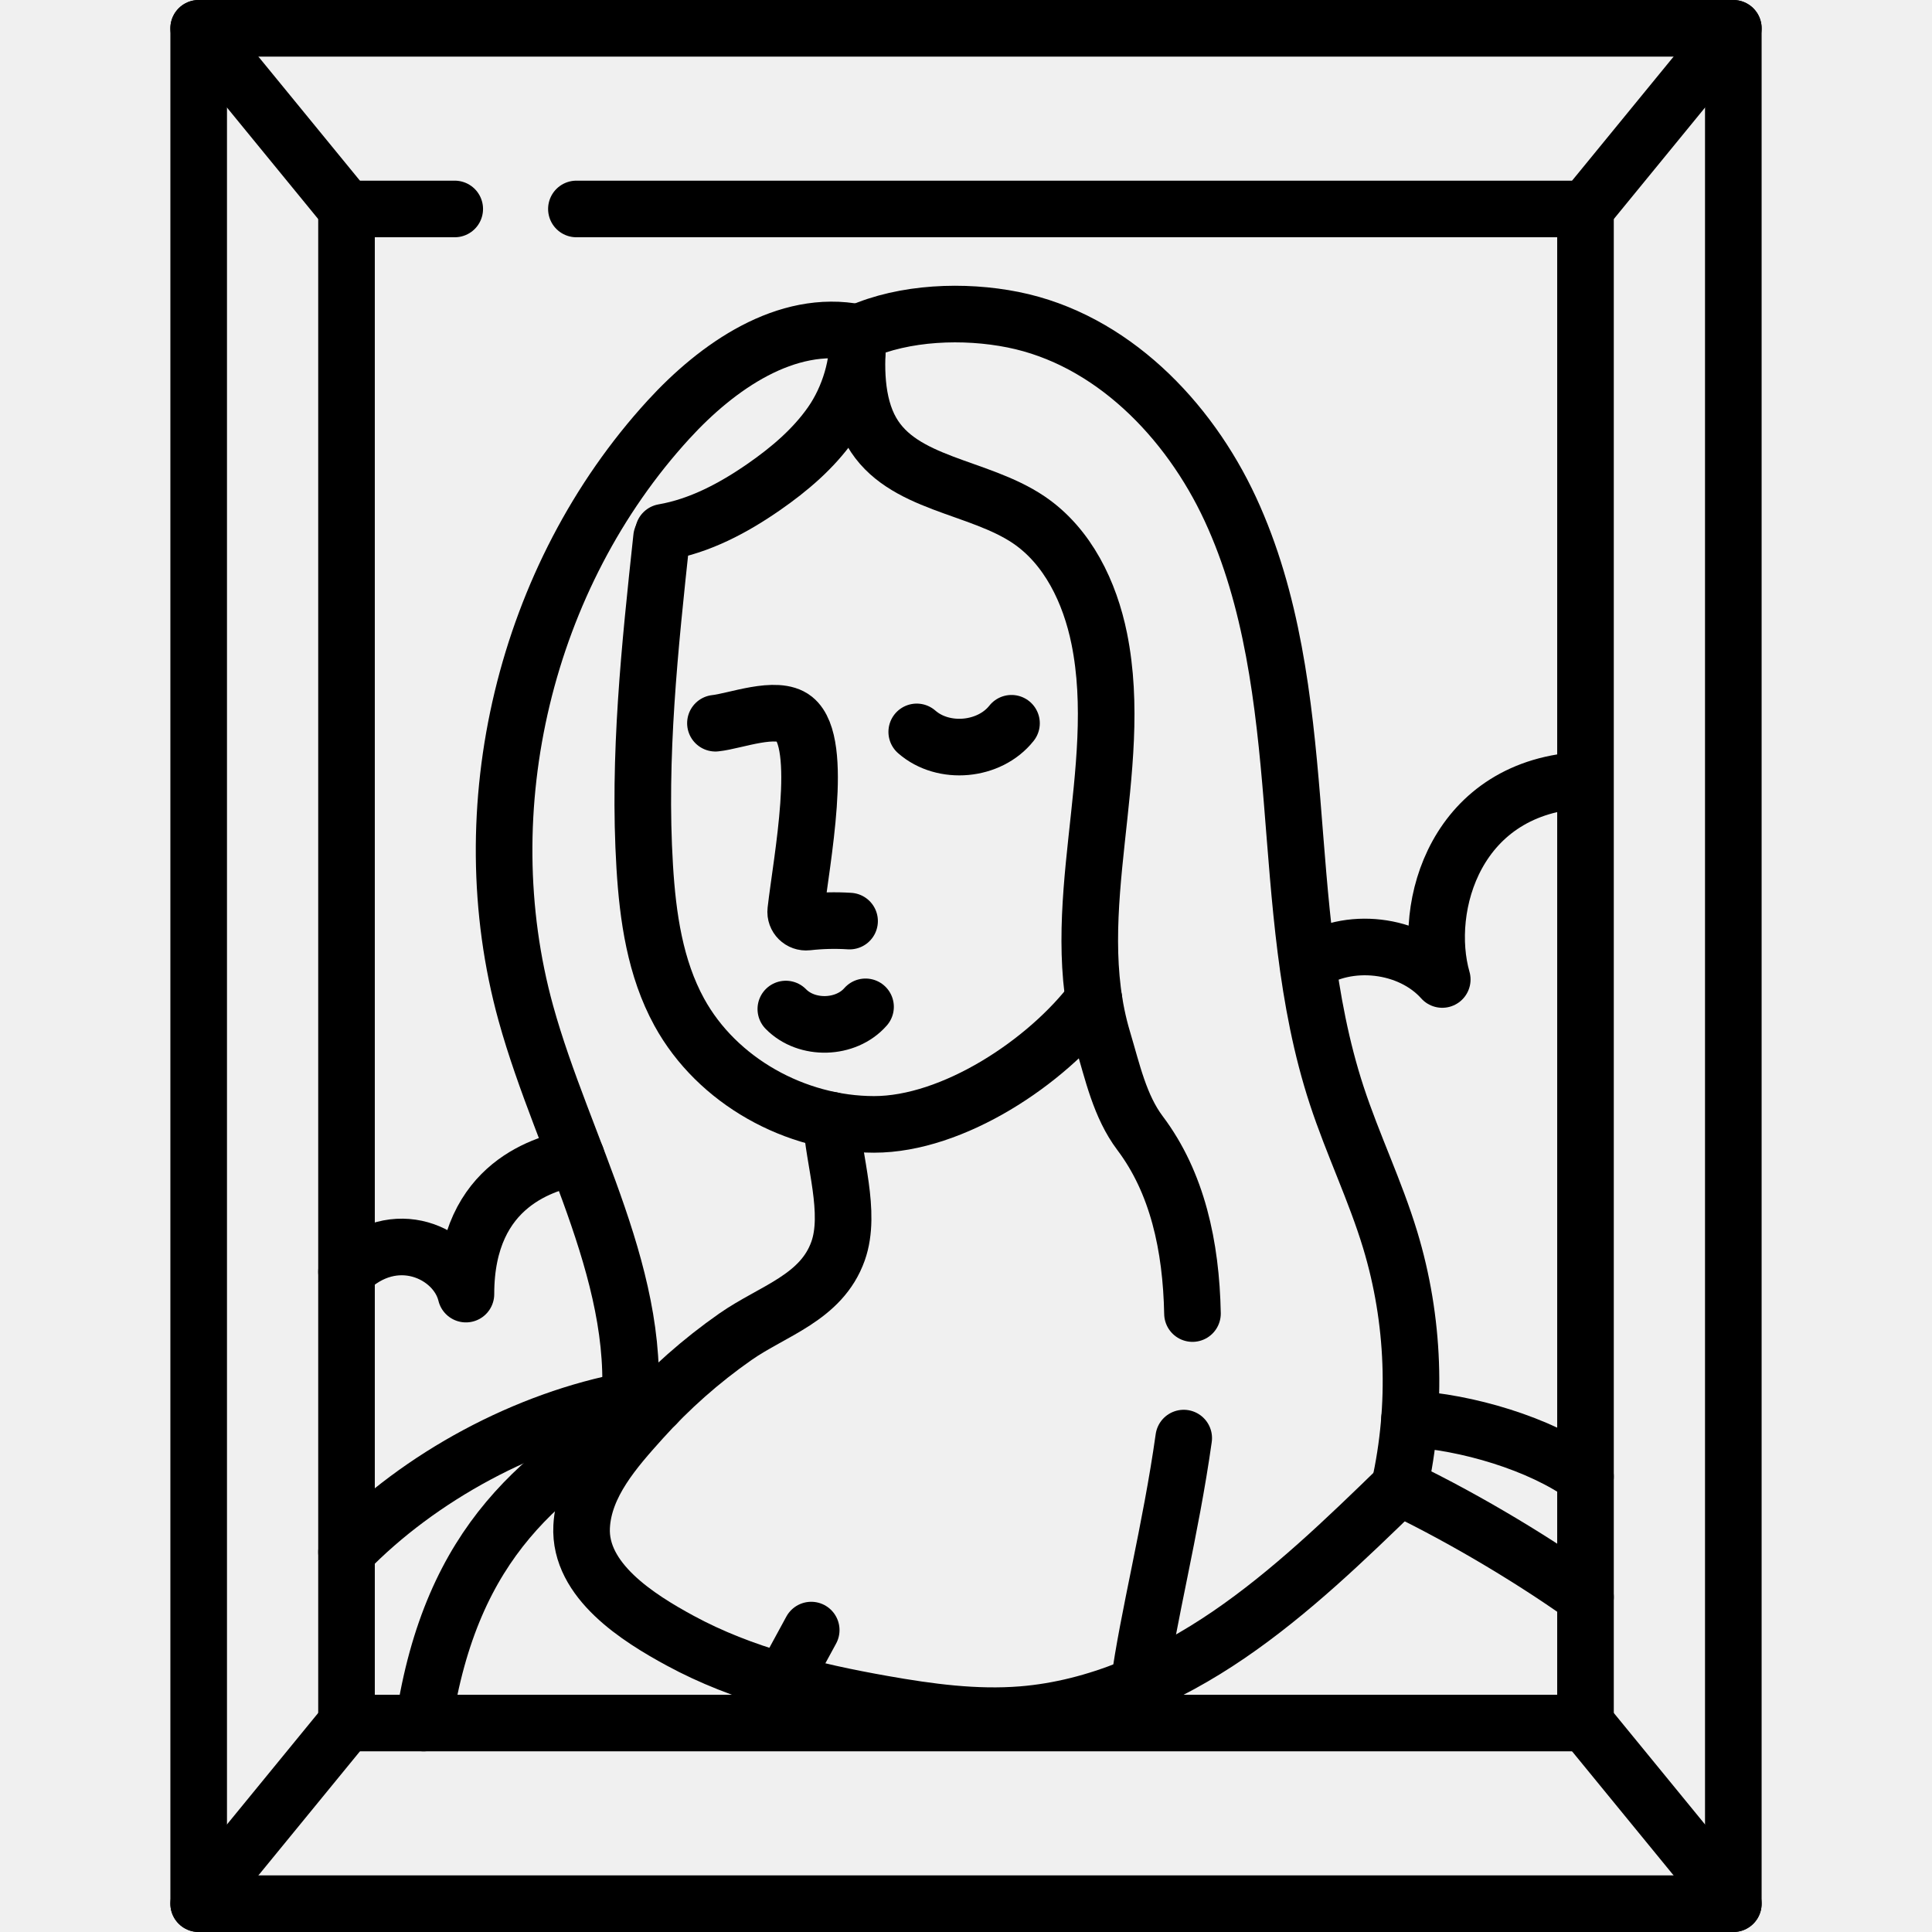
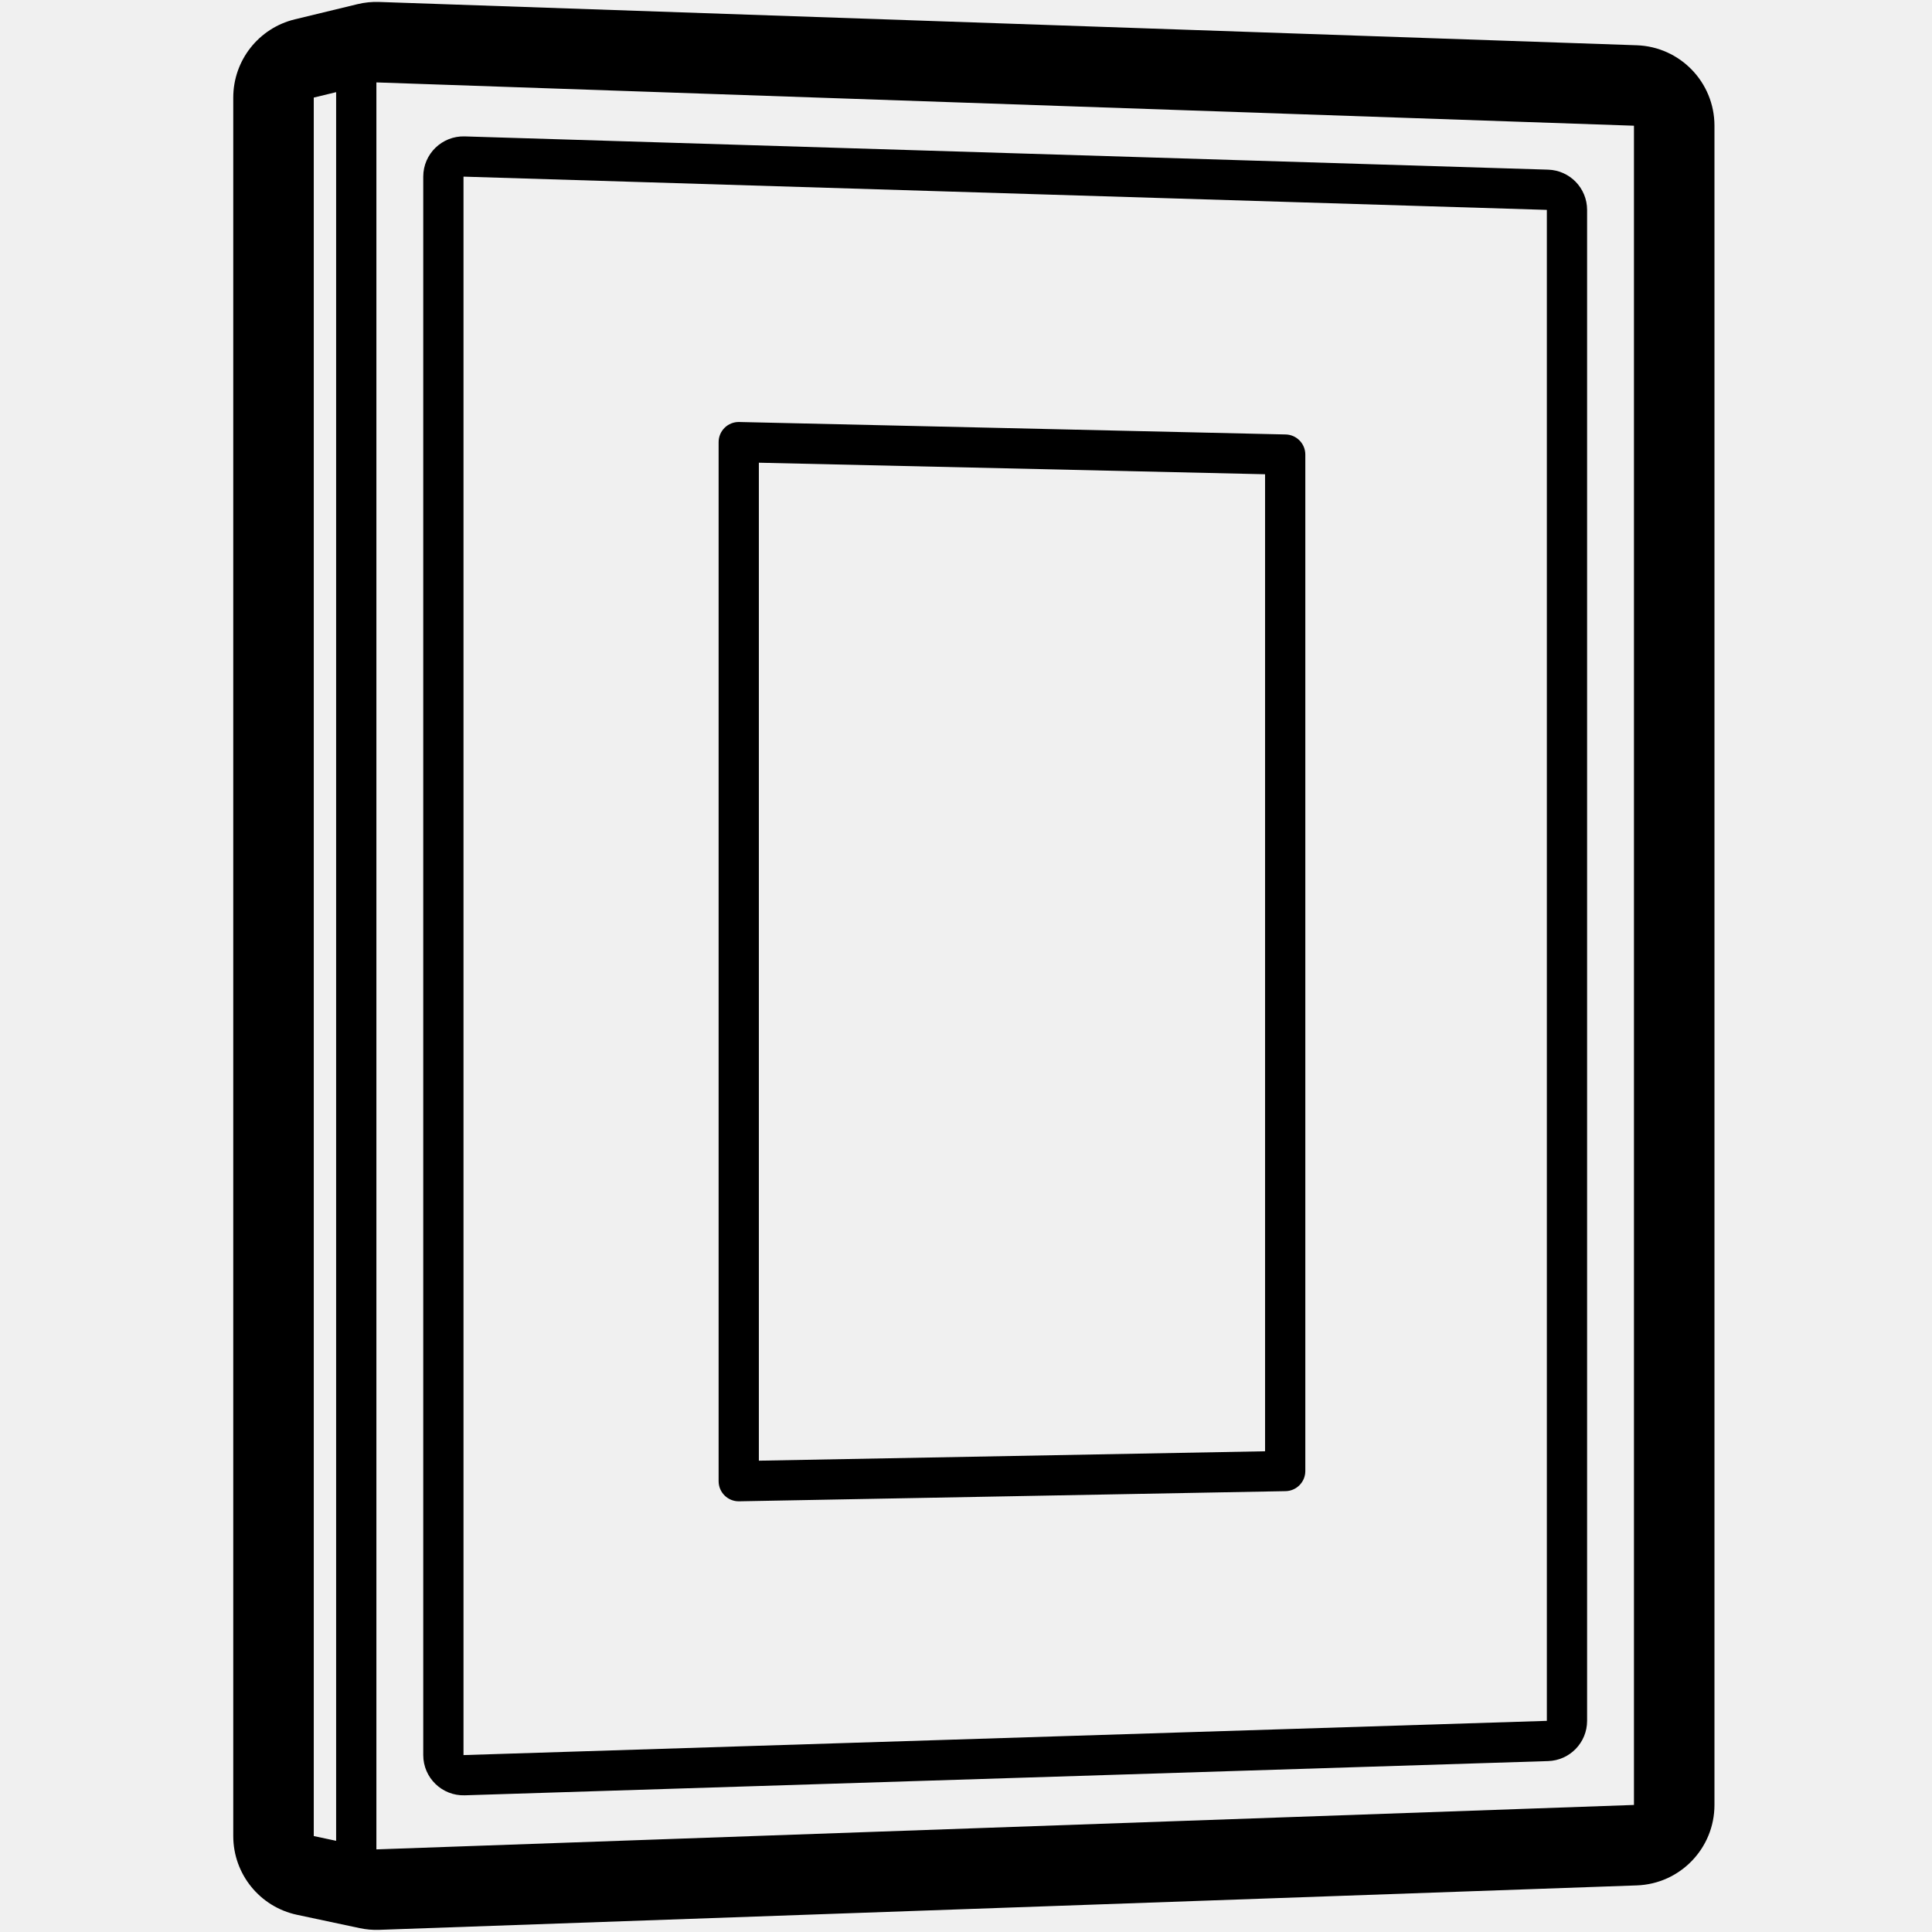
- <svg xmlns="http://www.w3.org/2000/svg" version="1.1" id="svg9" width="682.667" height="682.667" viewBox="0 0 682.667 682.667">
-   <defs id="defs13">
-     <clipPath clipPathUnits="userSpaceOnUse" id="clipPath23">
-       <path d="M 0,512 H 512 V 0 H 0 Z" id="path21" />
-     </clipPath>
-     <clipPath clipPathUnits="userSpaceOnUse" id="clipPath37">
-       <path d="M 0,512 H 512 V 0 H 0 Z" id="path35" />
-     </clipPath>
-   </defs>
-   <mask id="custom">
-     <rect id="bg" x="0" y="0" width="100%" height="100%" fill="white" />
-     <g transform="matrix(1.333333,0,0,-1.333333,0,682.6667)" />
-   </mask>
-   <g mask="url(#custom)">
-     <g id="g15" transform="matrix(1.333333,0,0,-1.333333,0,682.6667)">
-       <g id="g17">
-         <g id="g19" clip-path="url(#clipPath23)">
-           <path d="M 459.348,7.5 H 52.652 v 497 h 406.696 z" style="fill:none;stroke:#000000;stroke-width:15;stroke-linecap:round;stroke-linejoin:round;stroke-miterlimit:10;stroke-dasharray:none;stroke-opacity:1" id="path25" />
-         </g>
-       </g>
-       <g id="g27" transform="translate(152.7524,456.6233)">
-         <path d="M 0,0 H 267.418 V -401.247 H -60.923 V 0 h 28.68" style="fill:none;stroke:#000000;stroke-width:15;stroke-linecap:round;stroke-linejoin:round;stroke-miterlimit:10;stroke-dasharray:none;stroke-opacity:1" id="path29" />
-       </g>
-       <g id="g31">
-         <g id="g33" clip-path="url(#clipPath37)">
-           <g id="g39" transform="translate(52.6519,504.5)">
-             <path d="M 0,0 39.178,-47.877" style="fill:none;stroke:#000000;stroke-width:15;stroke-linecap:round;stroke-linejoin:round;stroke-miterlimit:10;stroke-dasharray:none;stroke-opacity:1" id="path41" />
-           </g>
-           <g id="g43" transform="translate(459.3481,504.5)">
-             <path d="M 0,0 -39.178,-47.877" style="fill:none;stroke:#000000;stroke-width:15;stroke-linecap:round;stroke-linejoin:round;stroke-miterlimit:10;stroke-dasharray:none;stroke-opacity:1" id="path45" />
-           </g>
-           <g id="g47" transform="translate(459.3481,7.5)">
-             <path d="M 0,0 -39.178,47.877" style="fill:none;stroke:#000000;stroke-width:15;stroke-linecap:round;stroke-linejoin:round;stroke-miterlimit:10;stroke-dasharray:none;stroke-opacity:1" id="path49" />
-           </g>
-           <g id="g51" transform="translate(91.8296,55.3767)">
-             <path d="M 0,0 -39.178,-47.877" style="fill:none;stroke:#000000;stroke-width:15;stroke-linecap:round;stroke-linejoin:round;stroke-miterlimit:10;stroke-dasharray:none;stroke-opacity:1" id="path53" />
-           </g>
-           <g id="g55" transform="translate(189.5972,320.3411)">
-             <path d="m 0,0 c 5.229,0.542 16.273,4.891 20.913,1.157 8.017,-6.453 1.871,-37.583 0.369,-50.847 -0.199,-1.755 1.289,-3.216 3.045,-3.019 3.723,0.42 7.483,0.511 11.222,0.272" style="fill:none;stroke:#000000;stroke-width:15;stroke-linecap:round;stroke-linejoin:round;stroke-miterlimit:10;stroke-dasharray:none;stroke-opacity:1" id="path57" />
-           </g>
-           <g id="g59" transform="translate(242.9434,318.0405)">
-             <path d="M 0,0 C 7.07,-6.199 19.281,-5.088 25.115,2.287" style="fill:none;stroke:#000000;stroke-width:15;stroke-linecap:round;stroke-linejoin:round;stroke-miterlimit:10;stroke-dasharray:none;stroke-opacity:1" id="path61" />
-           </g>
-           <g id="g63" transform="translate(208.2539,244.5942)">
-             <path d="M 0,0 C 5.529,-5.656 15.915,-5.369 21.124,0.583" style="fill:none;stroke:#000000;stroke-width:15;stroke-linecap:round;stroke-linejoin:round;stroke-miterlimit:10;stroke-dasharray:none;stroke-opacity:1" id="path65" />
-           </g>
-           <g id="g67" transform="translate(175.3208,369.5725)">
-             <path d="m 0,0 c -3.116,-28.998 -6.236,-58.161 -4.461,-87.272 0.81,-13.291 2.752,-26.867 9.157,-38.541 10.021,-18.264 30.782,-29.722 51.614,-29.735 20.833,-0.013 45.739,16.41 58.279,33.046" style="fill:none;stroke:#000000;stroke-width:15;stroke-linecap:round;stroke-linejoin:round;stroke-miterlimit:10;stroke-dasharray:none;stroke-opacity:1" id="path69" />
-           </g>
-           <g id="g71" transform="translate(227.2378,423.8972)">
-             <path d="m 0,0 c 0.557,-8.207 -2.233,-17.349 -6.948,-24.09 -4.715,-6.74 -11.094,-12.158 -17.853,-16.847 -8.065,-5.597 -16.96,-10.333 -26.632,-12.014" style="fill:none;stroke:#000000;stroke-width:15;stroke-linecap:round;stroke-linejoin:round;stroke-miterlimit:10;stroke-dasharray:none;stroke-opacity:1" id="path73" />
-           </g>
-           <g id="g75" transform="translate(313.6973,130.8926)">
-             <path d="M 0,0 C -3.403,-24.247 -9.545,-47.917 -11.859,-65.327" style="fill:none;stroke:#000000;stroke-width:15;stroke-linecap:round;stroke-linejoin:round;stroke-miterlimit:10;stroke-dasharray:none;stroke-opacity:1" id="path77" />
-           </g>
-           <g id="g79" transform="translate(227.6167,423.8843)">
-             <path d="m 0,0 c -0.97,-8.592 -0.931,-18.78 3.366,-26.284 8.059,-14.078 28.246,-14.276 41.675,-23.375 10.354,-7.016 16.174,-19.205 18.655,-31.464 7.068,-34.93 -9.27,-72.138 0.955,-106.278 2.552,-8.521 4.506,-17.678 9.858,-24.783 9.872,-13.104 13.541,-29.873 13.894,-47.807" style="fill:none;stroke:#000000;stroke-width:15;stroke-linecap:round;stroke-linejoin:round;stroke-miterlimit:10;stroke-dasharray:none;stroke-opacity:1" id="path81" />
-           </g>
-           <g id="g83" transform="translate(227.2378,423.8972)">
-             <path d="m 0,0 c -18.878,3.745 -37.103,-8.921 -50.093,-23.122 -37.988,-41.524 -52.765,-103.02 -37.794,-157.271 9.907,-35.897 32.07,-71.472 27.045,-108.37" style="fill:none;stroke:#000000;stroke-width:15;stroke-linecap:round;stroke-linejoin:round;stroke-miterlimit:10;stroke-dasharray:none;stroke-opacity:1" id="path85" />
-           </g>
-           <g id="g87" transform="translate(227.6167,423.8843)">
-             <path d="m 0,0 c 12.102,5.406 27.867,5.996 40.863,3.389 25.917,-5.198 46.472,-26.228 57.582,-50.213 11.11,-23.986 14.186,-50.817 16.343,-77.162 2.158,-26.346 3.608,-53.09 11.84,-78.209 4.237,-12.928 10.22,-25.245 14.166,-38.264 6.412,-21.152 7.258,-43.963 2.43,-65.531" style="fill:none;stroke:#000000;stroke-width:15;stroke-linecap:round;stroke-linejoin:round;stroke-miterlimit:10;stroke-dasharray:none;stroke-opacity:1" id="path89" />
-           </g>
-           <g id="g91" transform="translate(220.313,215.1453)">
-             <path d="m 0,0 c 0.569,-10.602 5.417,-24.45 1.783,-34.686 -4.407,-12.412 -17.275,-15.771 -27.223,-22.725 -9.067,-6.339 -17.408,-13.716 -24.803,-21.945 -7.132,-7.936 -15.356,-17.152 -15.93,-28.367 -0.734,-14.356 15.087,-24.231 26.09,-30.204 16.58,-9.001 35.223,-13.48 53.669,-16.746 12.22,-2.164 24.646,-3.852 37.017,-2.851 19.714,1.597 38.39,10.001 54.726,21.153 16.336,11.153 31.023,25.325 45.198,39.12" style="fill:none;stroke:#000000;stroke-width:15;stroke-linecap:round;stroke-linejoin:round;stroke-miterlimit:10;stroke-dasharray:none;stroke-opacity:1" id="path93" />
-           </g>
-           <g id="g95" transform="translate(173.8003,139.7815)">
-             <path d="M 0,0 C -29.811,-17.746 -54.178,-35.676 -61.539,-84.405" style="fill:none;stroke:#000000;stroke-width:15;stroke-linecap:round;stroke-linejoin:round;stroke-miterlimit:10;stroke-dasharray:none;stroke-opacity:1" id="path97" />
-           </g>
-           <g id="g99" transform="translate(370.8403,117.894)">
-             <path d="M 0,0 C 18.976,-9.114 37.506,-20.659 49.33,-29.133" style="fill:none;stroke:#000000;stroke-width:15;stroke-linecap:round;stroke-linejoin:round;stroke-miterlimit:10;stroke-dasharray:none;stroke-opacity:1" id="path101" />
-           </g>
-           <g id="g103" transform="translate(373.5439,135.9778)">
-             <path d="M 0,0 C 14.875,-0.779 34.588,-6.506 46.626,-15.279" style="fill:none;stroke:#000000;stroke-width:15;stroke-linecap:round;stroke-linejoin:round;stroke-miterlimit:10;stroke-dasharray:none;stroke-opacity:1" id="path105" />
-           </g>
-           <g id="g107" transform="translate(91.8296,100.6953)">
-             <path d="M 0,0 C 19.403,20.037 47.708,35.224 75.14,40.27" style="fill:none;stroke:#000000;stroke-width:15;stroke-linecap:round;stroke-linejoin:round;stroke-miterlimit:10;stroke-dasharray:none;stroke-opacity:1" id="path109" />
-           </g>
-           <g id="g111" transform="translate(207.5562,66.3494)">
-             <path d="M 0,0 C 2.329,4.336 5.096,9.325 7.425,13.661" style="fill:none;stroke:#000000;stroke-width:15;stroke-linecap:round;stroke-linejoin:round;stroke-miterlimit:10;stroke-dasharray:none;stroke-opacity:1" id="path113" />
-           </g>
-           <g id="g115" transform="translate(91.8296,174.9673)">
-             <path d="m 0,0 c 12.616,12.645 29.004,5.033 31.647,-5.918 0,29.543 21.583,34.758 29.276,36.321" style="fill:none;stroke:#000000;stroke-width:15;stroke-linecap:round;stroke-linejoin:round;stroke-miterlimit:10;stroke-dasharray:none;stroke-opacity:1" id="path117" />
-           </g>
-           <g id="g119" transform="translate(346.6499,256.6045)">
-             <path d="M 0,0 C 10.546,7.286 27.031,5.389 35.562,-4.178 30.056,15.047 39.1,47.271 73.463,48.694" style="fill:none;stroke:#000000;stroke-width:15;stroke-linecap:round;stroke-linejoin:round;stroke-miterlimit:10;stroke-dasharray:none;stroke-opacity:1" id="path121" />
-           </g>
-         </g>
-       </g>
-     </g>
-   </g>
+ <svg xmlns="http://www.w3.org/2000/svg" height="960" viewBox="0 0 960 960" width="960">
+   <path d="m188.401.973 624.881 21.518c21.543.742 38.623 18.421 38.623 39.976v834.403c0 21.542-17.059 39.214-38.588 39.975l-624.881 22.079c-3.269.116-6.54-.17-9.739-.851l-31.119-6.623c-18.469-3.931-31.673-20.241-31.673-39.124v-863.84c0-18.465 12.639-34.53 30.585-38.876l31.119-7.537c3.531-.855 7.161-1.225 10.792-1.1zm-1.377 39.976-0 878 624.881-22.079v-834.403zm-20.001 4.843-11.118 2.694v863.84l11.118 2.365zm63.901 21.987 538.309 16.523c10.802.332 19.386 9.184 19.386 19.991v750.789c0 10.8-8.574 19.649-19.368 19.99l-538.309 17.006c-11.288.357-20.632-8.697-20.632-19.99v-784.319c0-11.286 9.333-20.337 20.614-19.991zm-.614 19.991v784.319l538.309-17.006v-750.789zm136.994 121.918 271.529 6.194c5.433.124 9.772 4.563 9.772 9.997v505.067c0 5.45-4.365 9.897-9.814 9.998l-271.529 5.046c-5.595.102-10.186-4.405-10.186-10v-516.303c0-5.612 4.617-10.125 10.228-10zm9.772 20.231v495.884l251.529-4.673v-485.477z" />
</svg>
